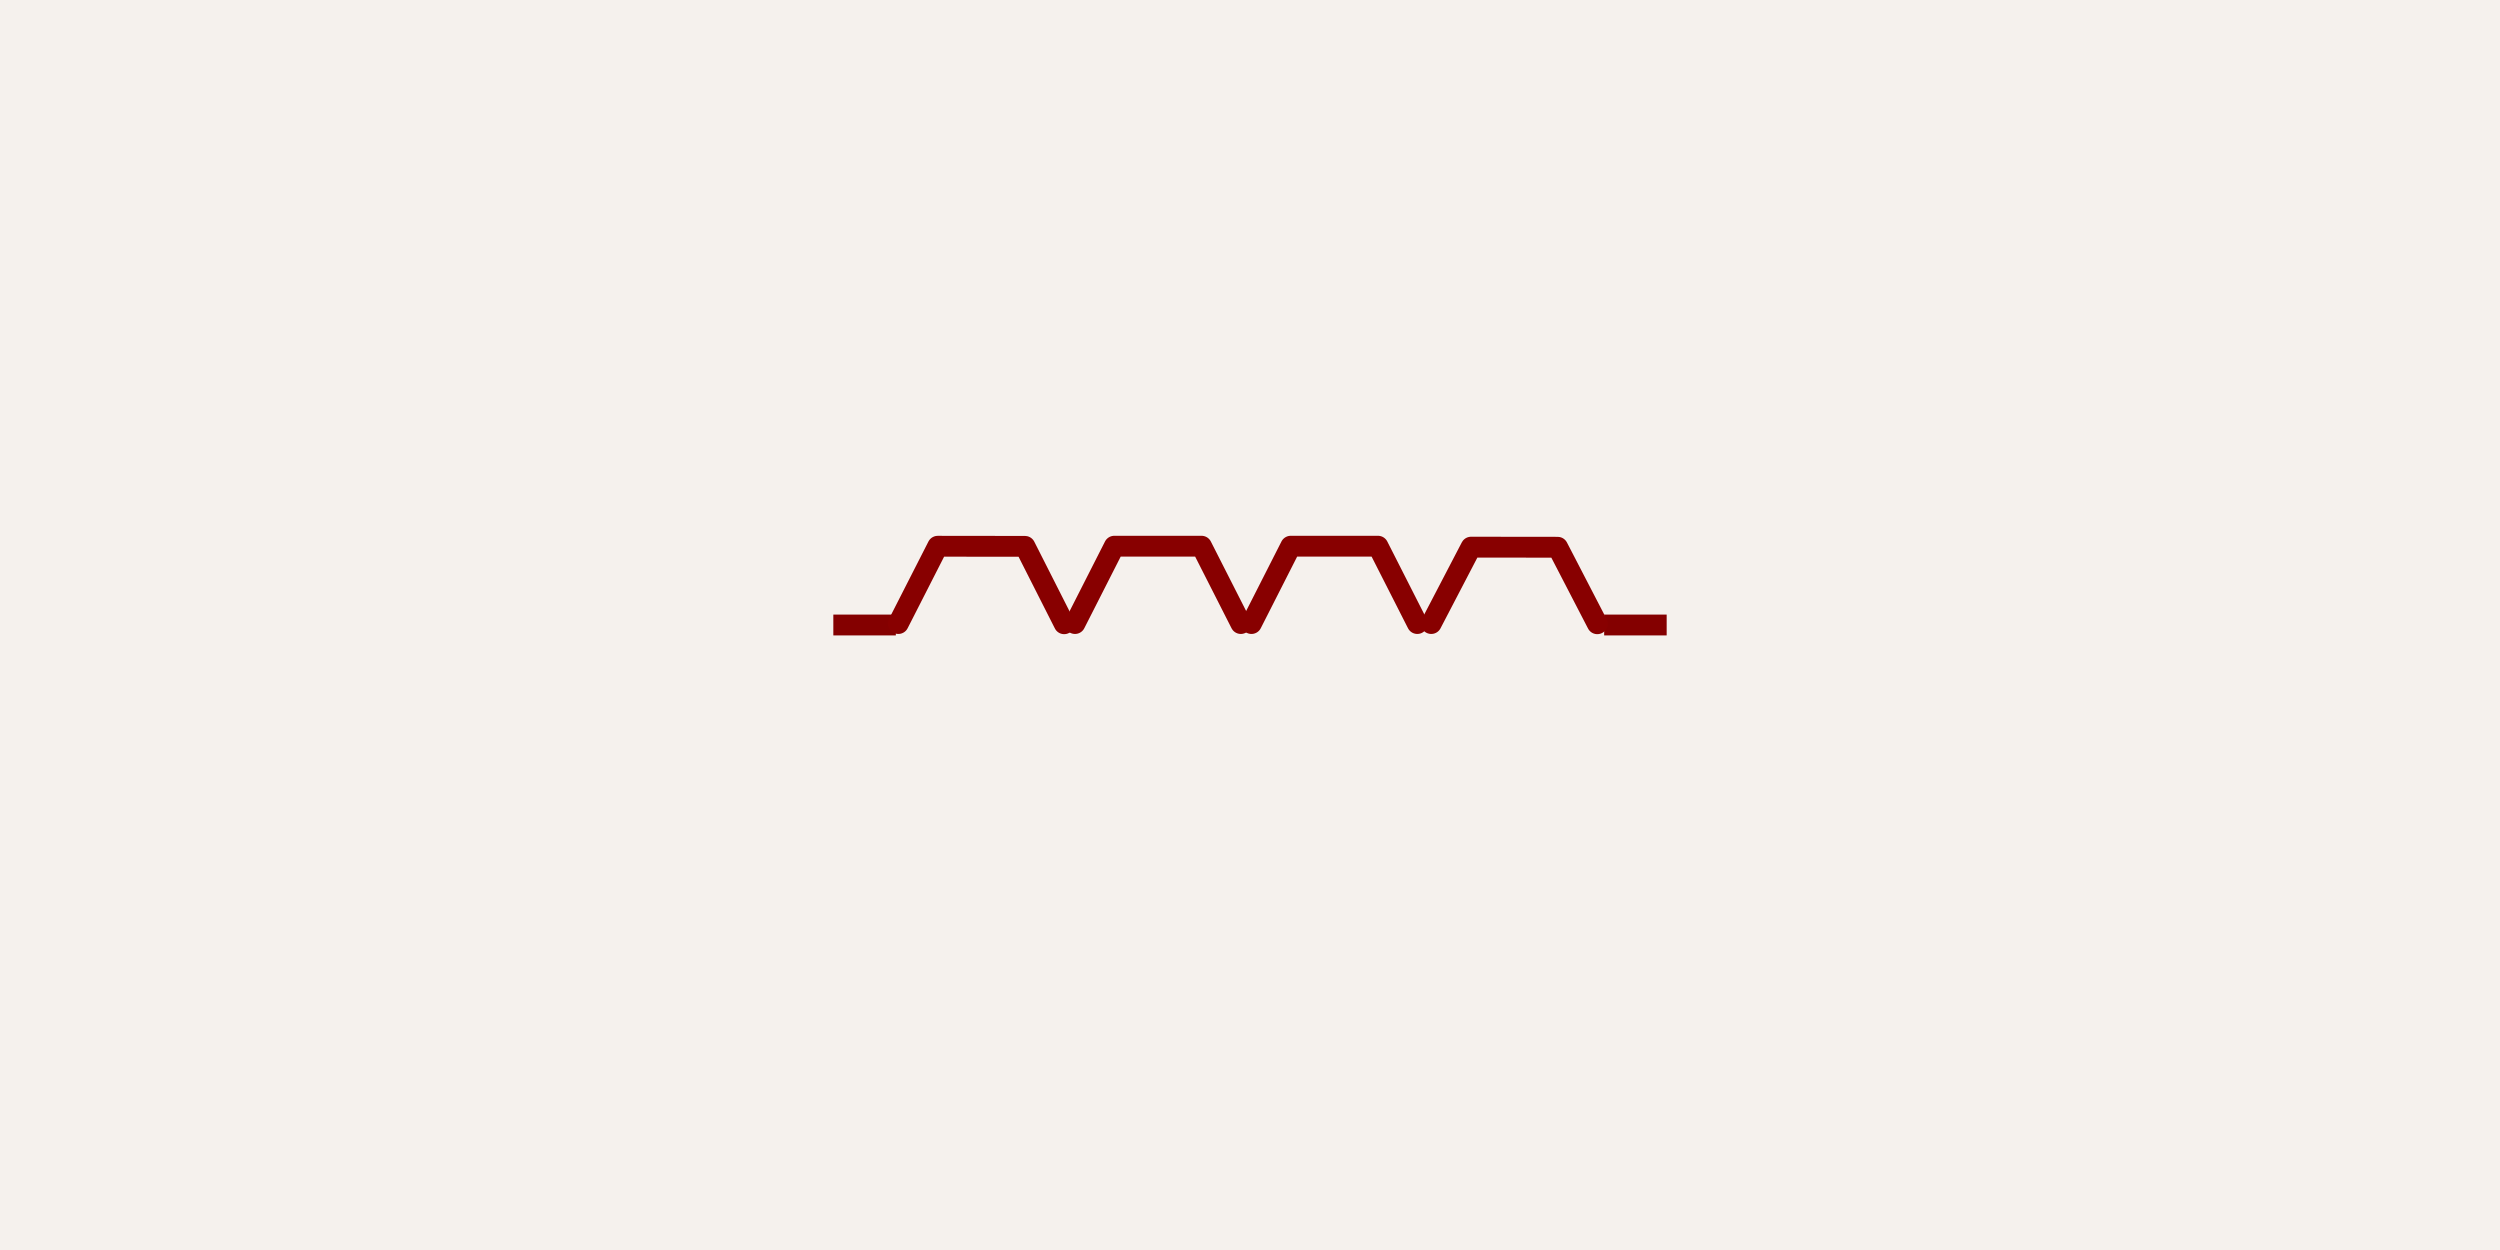
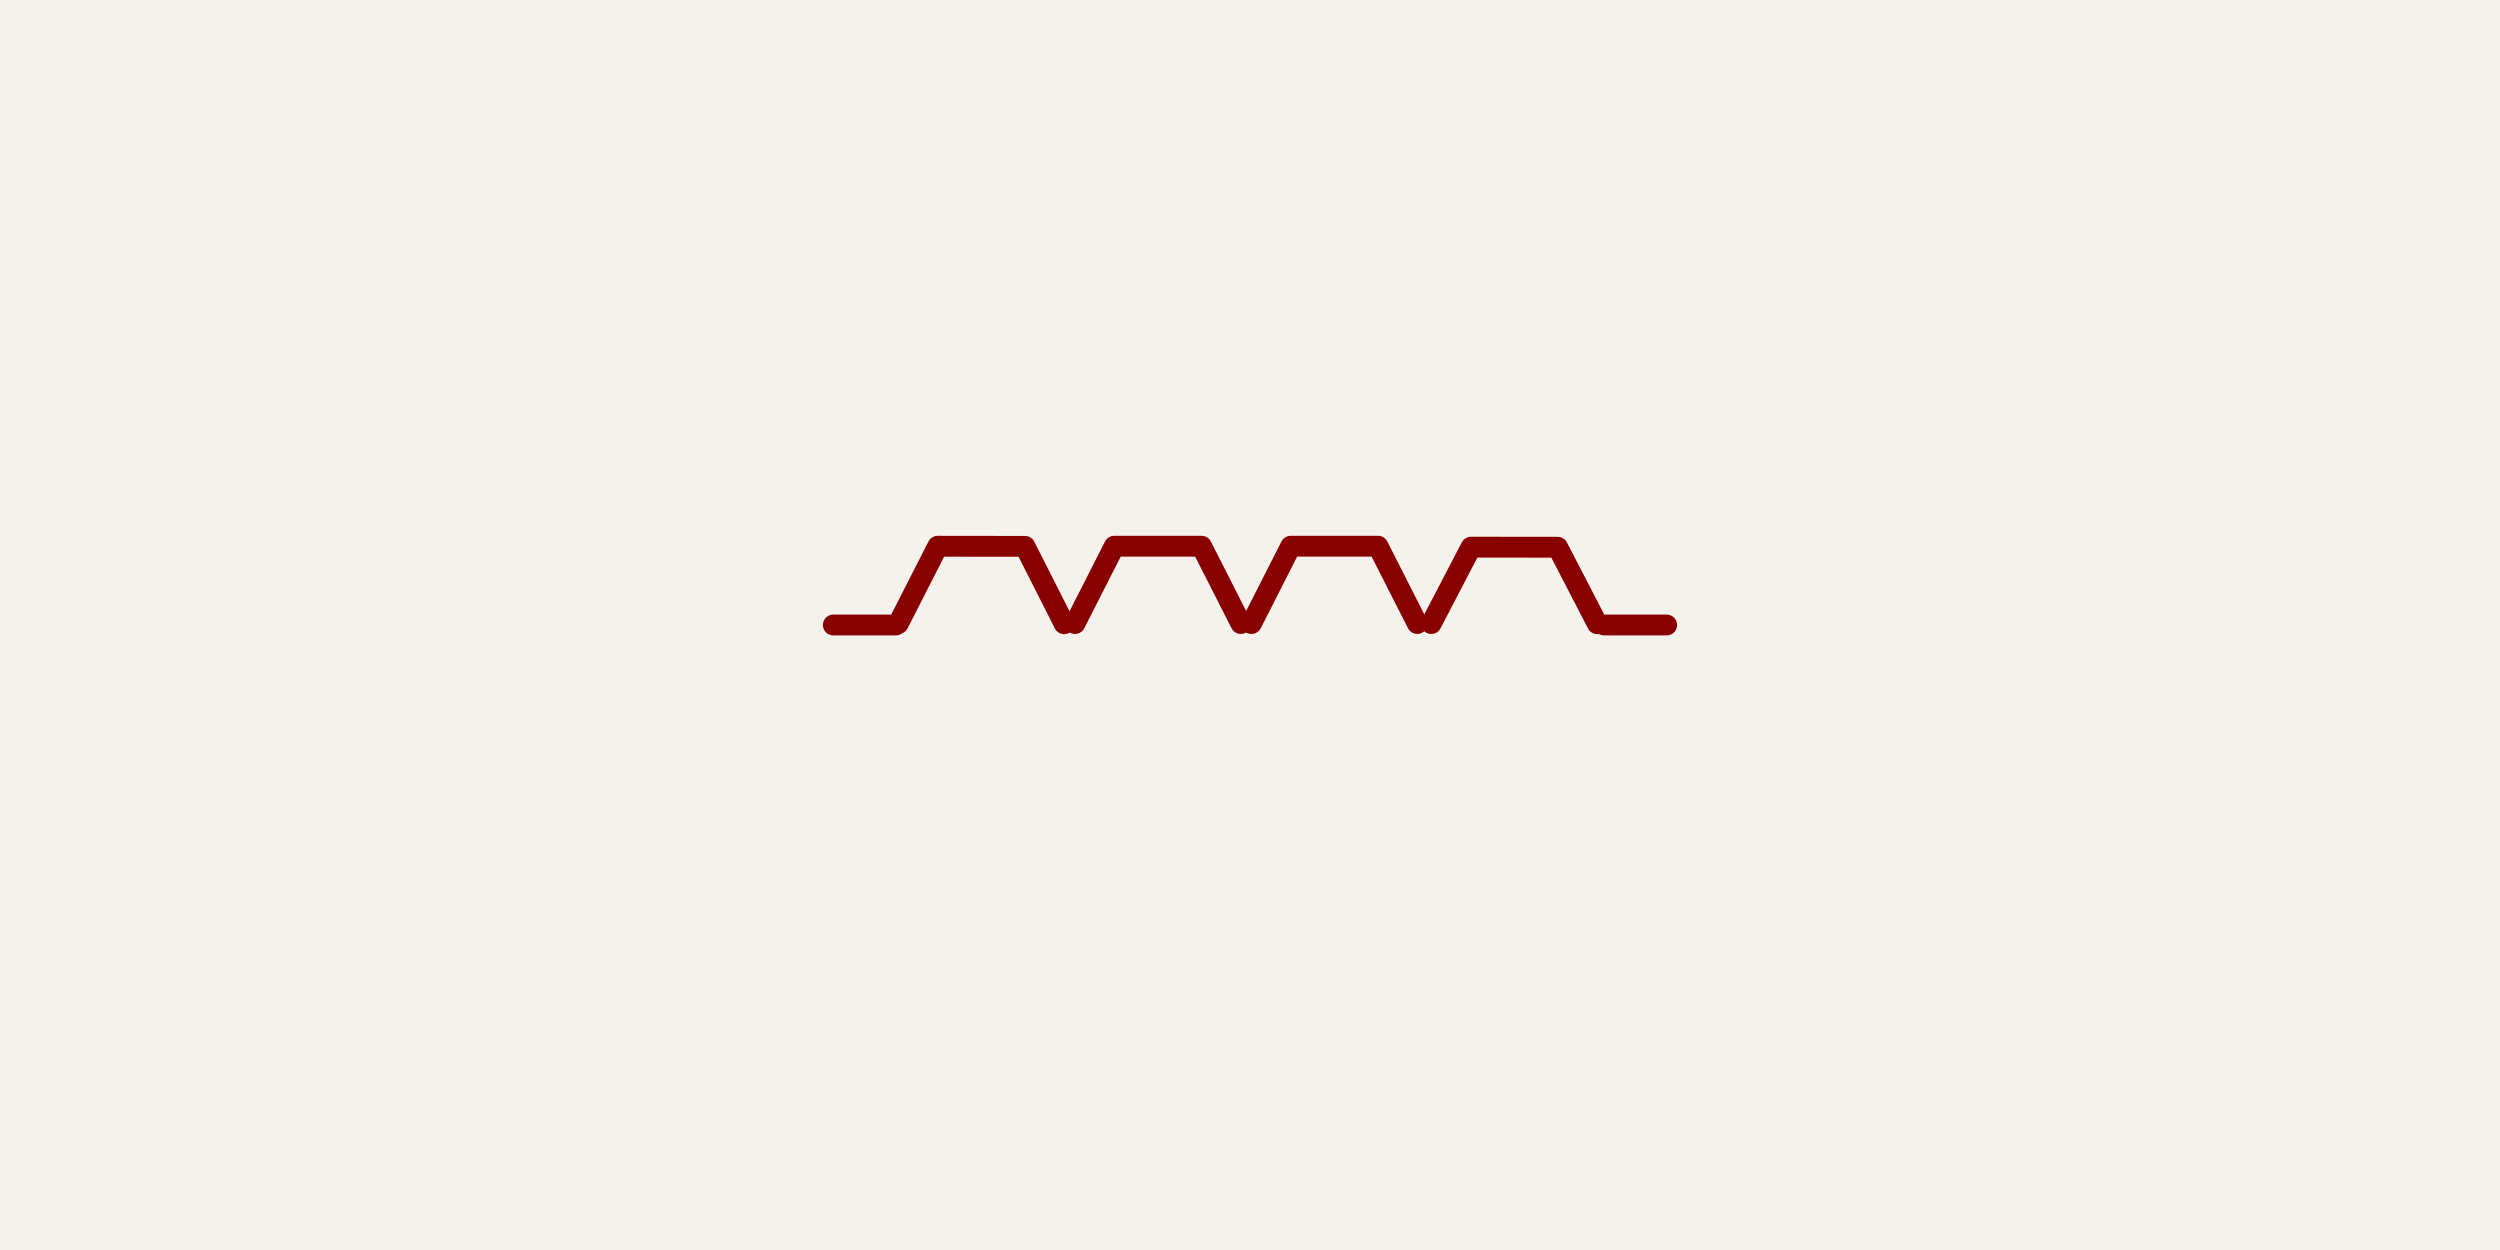
<svg xmlns="http://www.w3.org/2000/svg" class="tscircuit-schematic" width="1200" height="600" style="background-color: rgb(245, 241, 237)" data-real-to-screen-transform="matrix(500,0,0,-500,600,300)" data-software-used-string="@tscircuit/core@0.0.1766">
  <style>
              .boundary { fill: rgb(245, 241, 237); }
              .schematic-boundary { fill: none; stroke: #fff; }
              .component { fill: none; stroke: rgb(132, 0, 0); }
              .chip { fill: rgb(255, 255, 194); stroke: rgb(132, 0, 0); }
              .component-pin { fill: none; stroke: rgb(132, 0, 0); }
              .text { font-family: sans-serif; fill: rgb(0, 150, 0); }
              .pin-number { fill: rgb(169, 0, 0); }
              .port-label { fill: rgb(0, 100, 100); }
              .component-name { fill: rgb(0, 100, 100); }

            </style>
  <rect class="boundary" x="0" y="0" width="1200" height="600" />
  <g class="sch-component" data-circuit-json-type="schematic_component" data-schematic-component-id="schematic_component_0">
-     <line class="sch-line" x1="800" y1="300" x2="770" y2="300" stroke="rgba(132, 0, 0)" stroke-width="10" data-schematic-line-id="schematic_line_0" data-schematic-component-id="schematic_component_0" />
-     <line class="sch-line" x1="400" y1="300" x2="430" y2="300" stroke="rgba(132, 0, 0)" stroke-width="10" data-schematic-line-id="schematic_line_1" data-schematic-component-id="schematic_component_0" />
+     <path class="sch-path" d="M 800 300 L 770 300" stroke="#800" stroke-width="10" fill="none" stroke-linecap="round" stroke-linejoin="round" data-schematic-component-id="schematic_component_0" />
+     <path class="sch-path" d="M 400 300 L 430 300" stroke="#800" stroke-width="10" fill="none" stroke-linecap="round" stroke-linejoin="round" data-schematic-component-id="schematic_component_0" />
    <path class="sch-path" d="M 431.2 299.3 L 450.111 262.199 L 491.986 262.251 L 510.8 299.4" stroke="#880000" stroke-width="10" fill="none" stroke-linecap="round" stroke-linejoin="round" data-schematic-component-id="schematic_component_0" />
    <path class="sch-path" d="M 516 299.3 L 534.862 262.175 L 576.738 262.175 L 595.6 299.3" stroke="#880000" stroke-width="10" fill="none" stroke-linecap="round" stroke-linejoin="round" data-schematic-component-id="schematic_component_0" />
    <path class="sch-path" d="M 600.7 299.3 L 619.562 262.175 L 661.438 262.175 L 680.3 299.3" stroke="#880000" stroke-width="10" fill="none" stroke-linecap="round" stroke-linejoin="round" data-schematic-component-id="schematic_component_0" />
    <path class="sch-path" d="M 687 299.3 L 706.11 262.631 L 747.685 262.682 L 766.7 299.4" stroke="#880000" stroke-width="10" fill="none" stroke-linecap="round" stroke-linejoin="round" data-schematic-component-id="schematic_component_0" />
  </g>
  <g class="schematic-port-hover sch-port-hover" data-schematic-port-id="source_port_0">
    <circle cx="800" cy="300" r="20" fill="red" opacity="0" />
  </g>
  <g class="schematic-port-hover sch-port-hover" data-schematic-port-id="source_port_1">
    <circle cx="400" cy="300" r="20" fill="red" opacity="0" />
  </g>
</svg>
